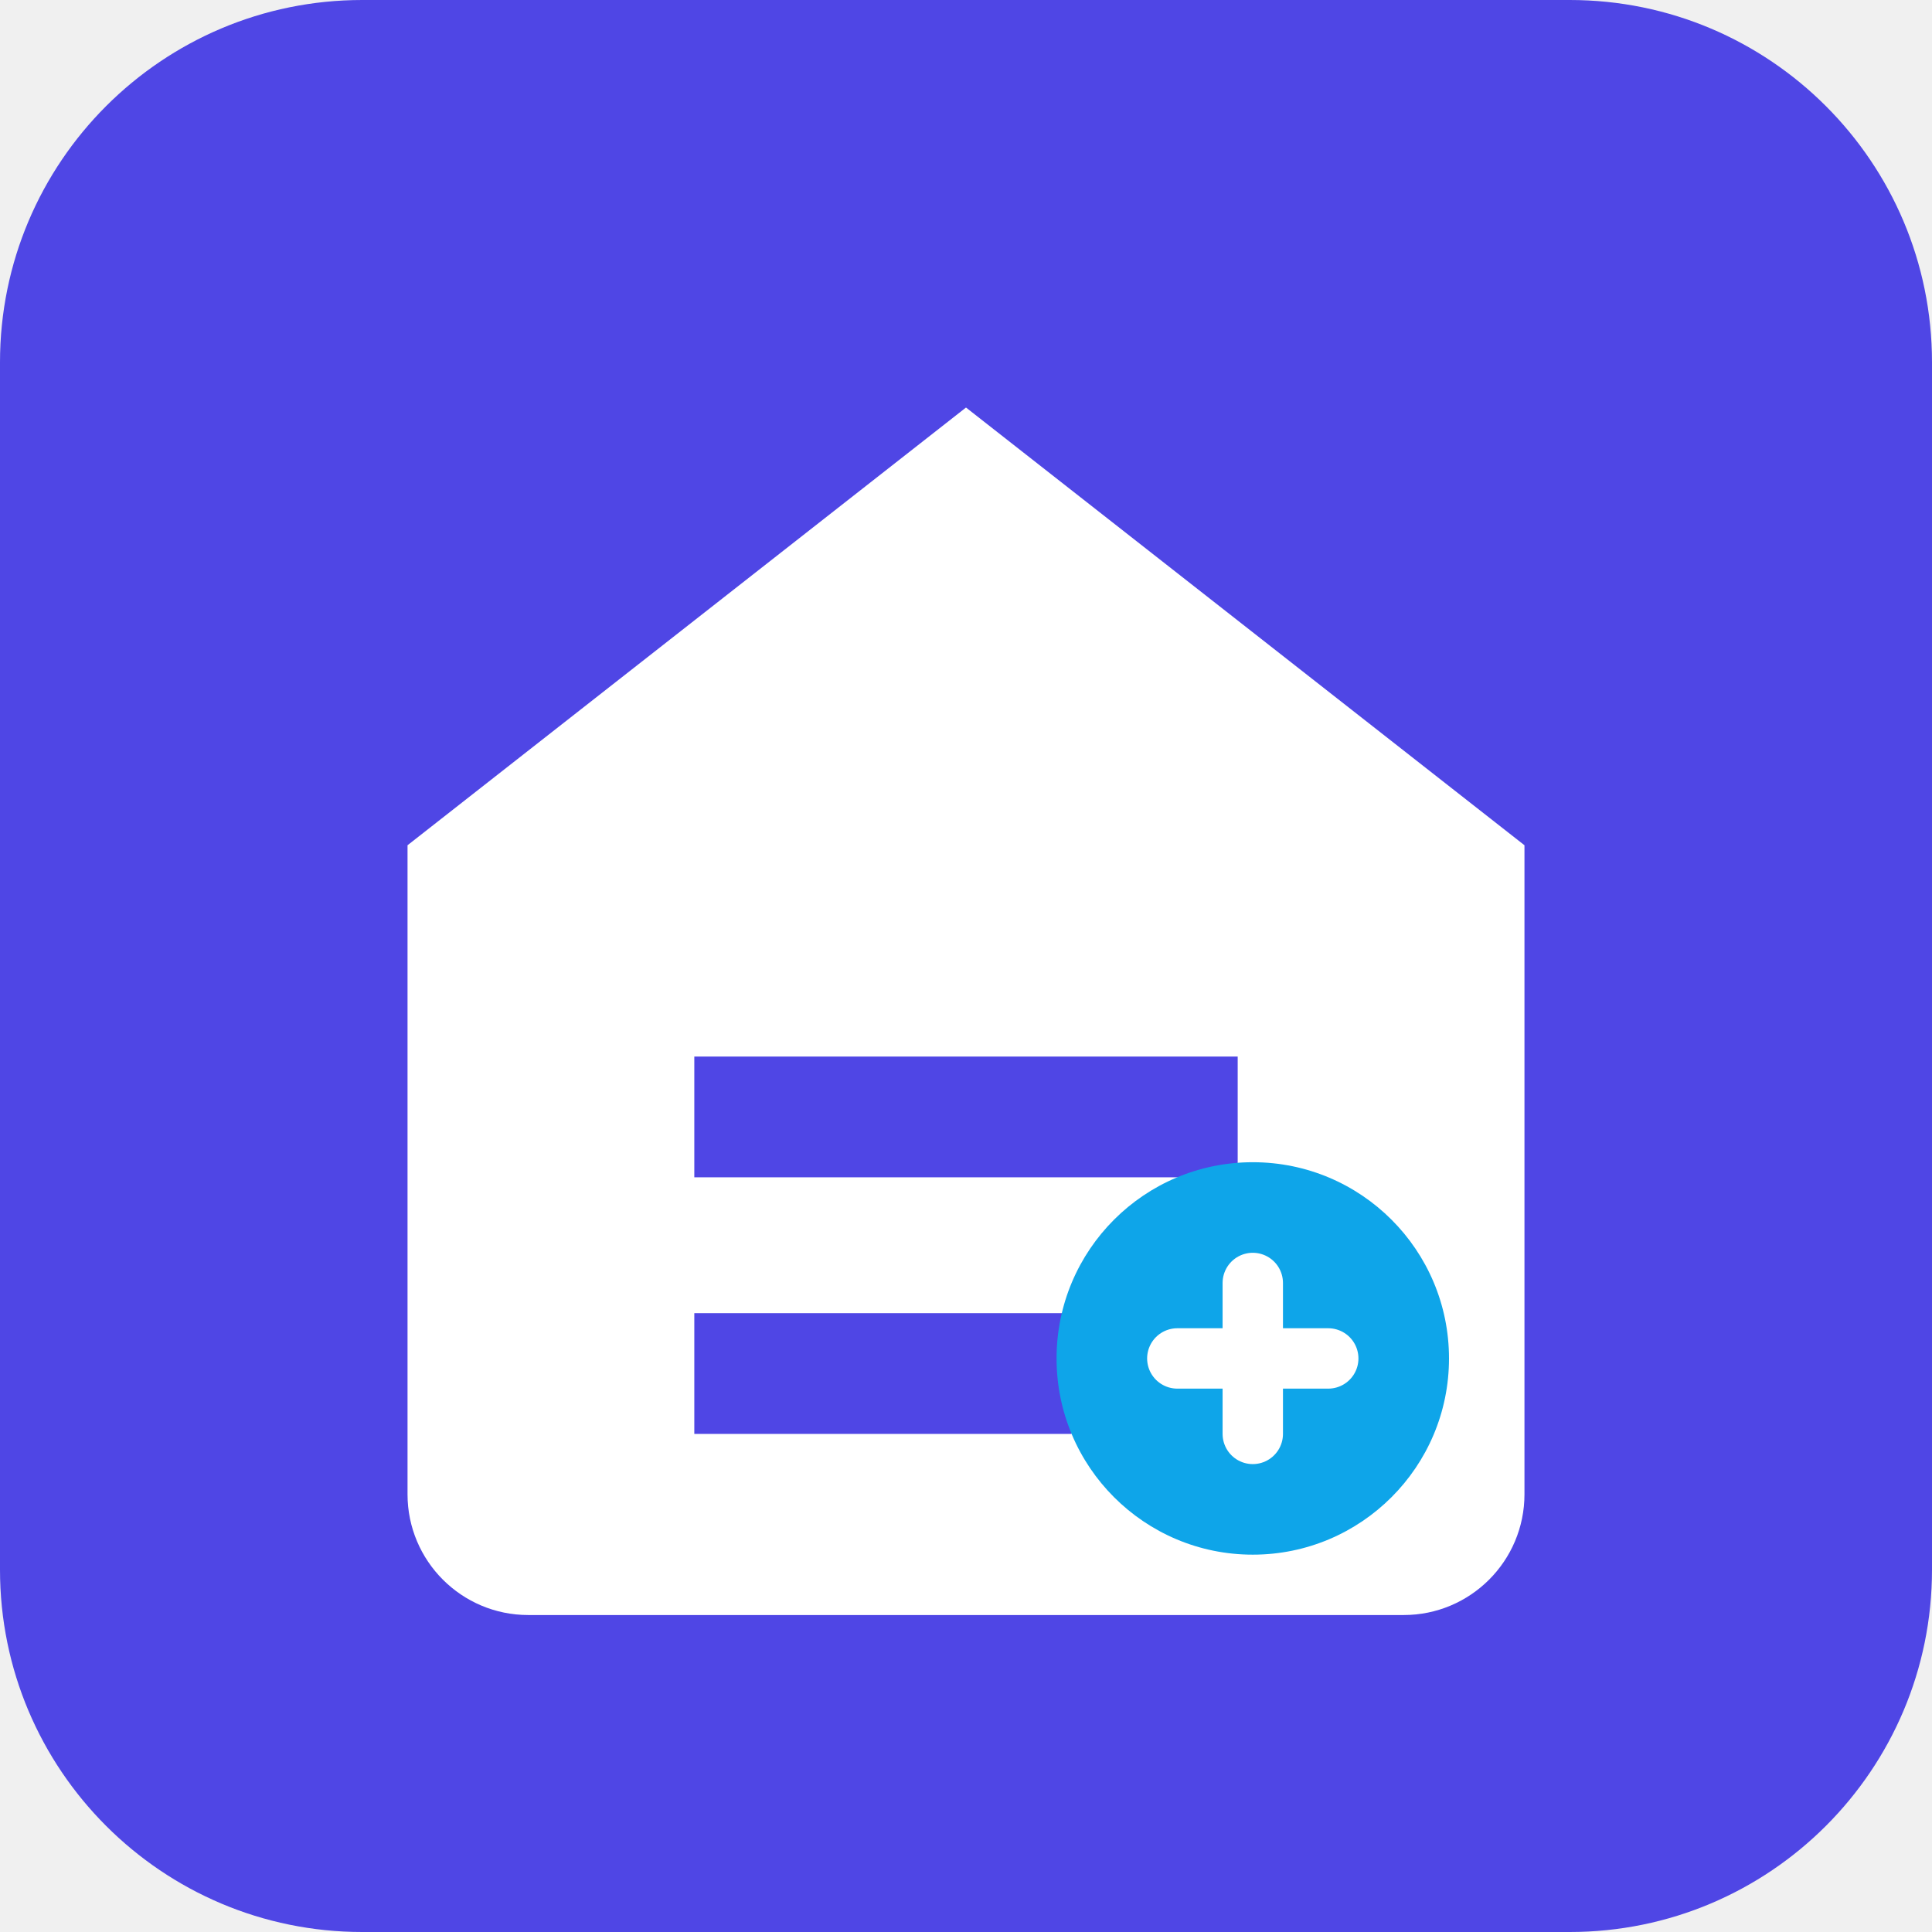
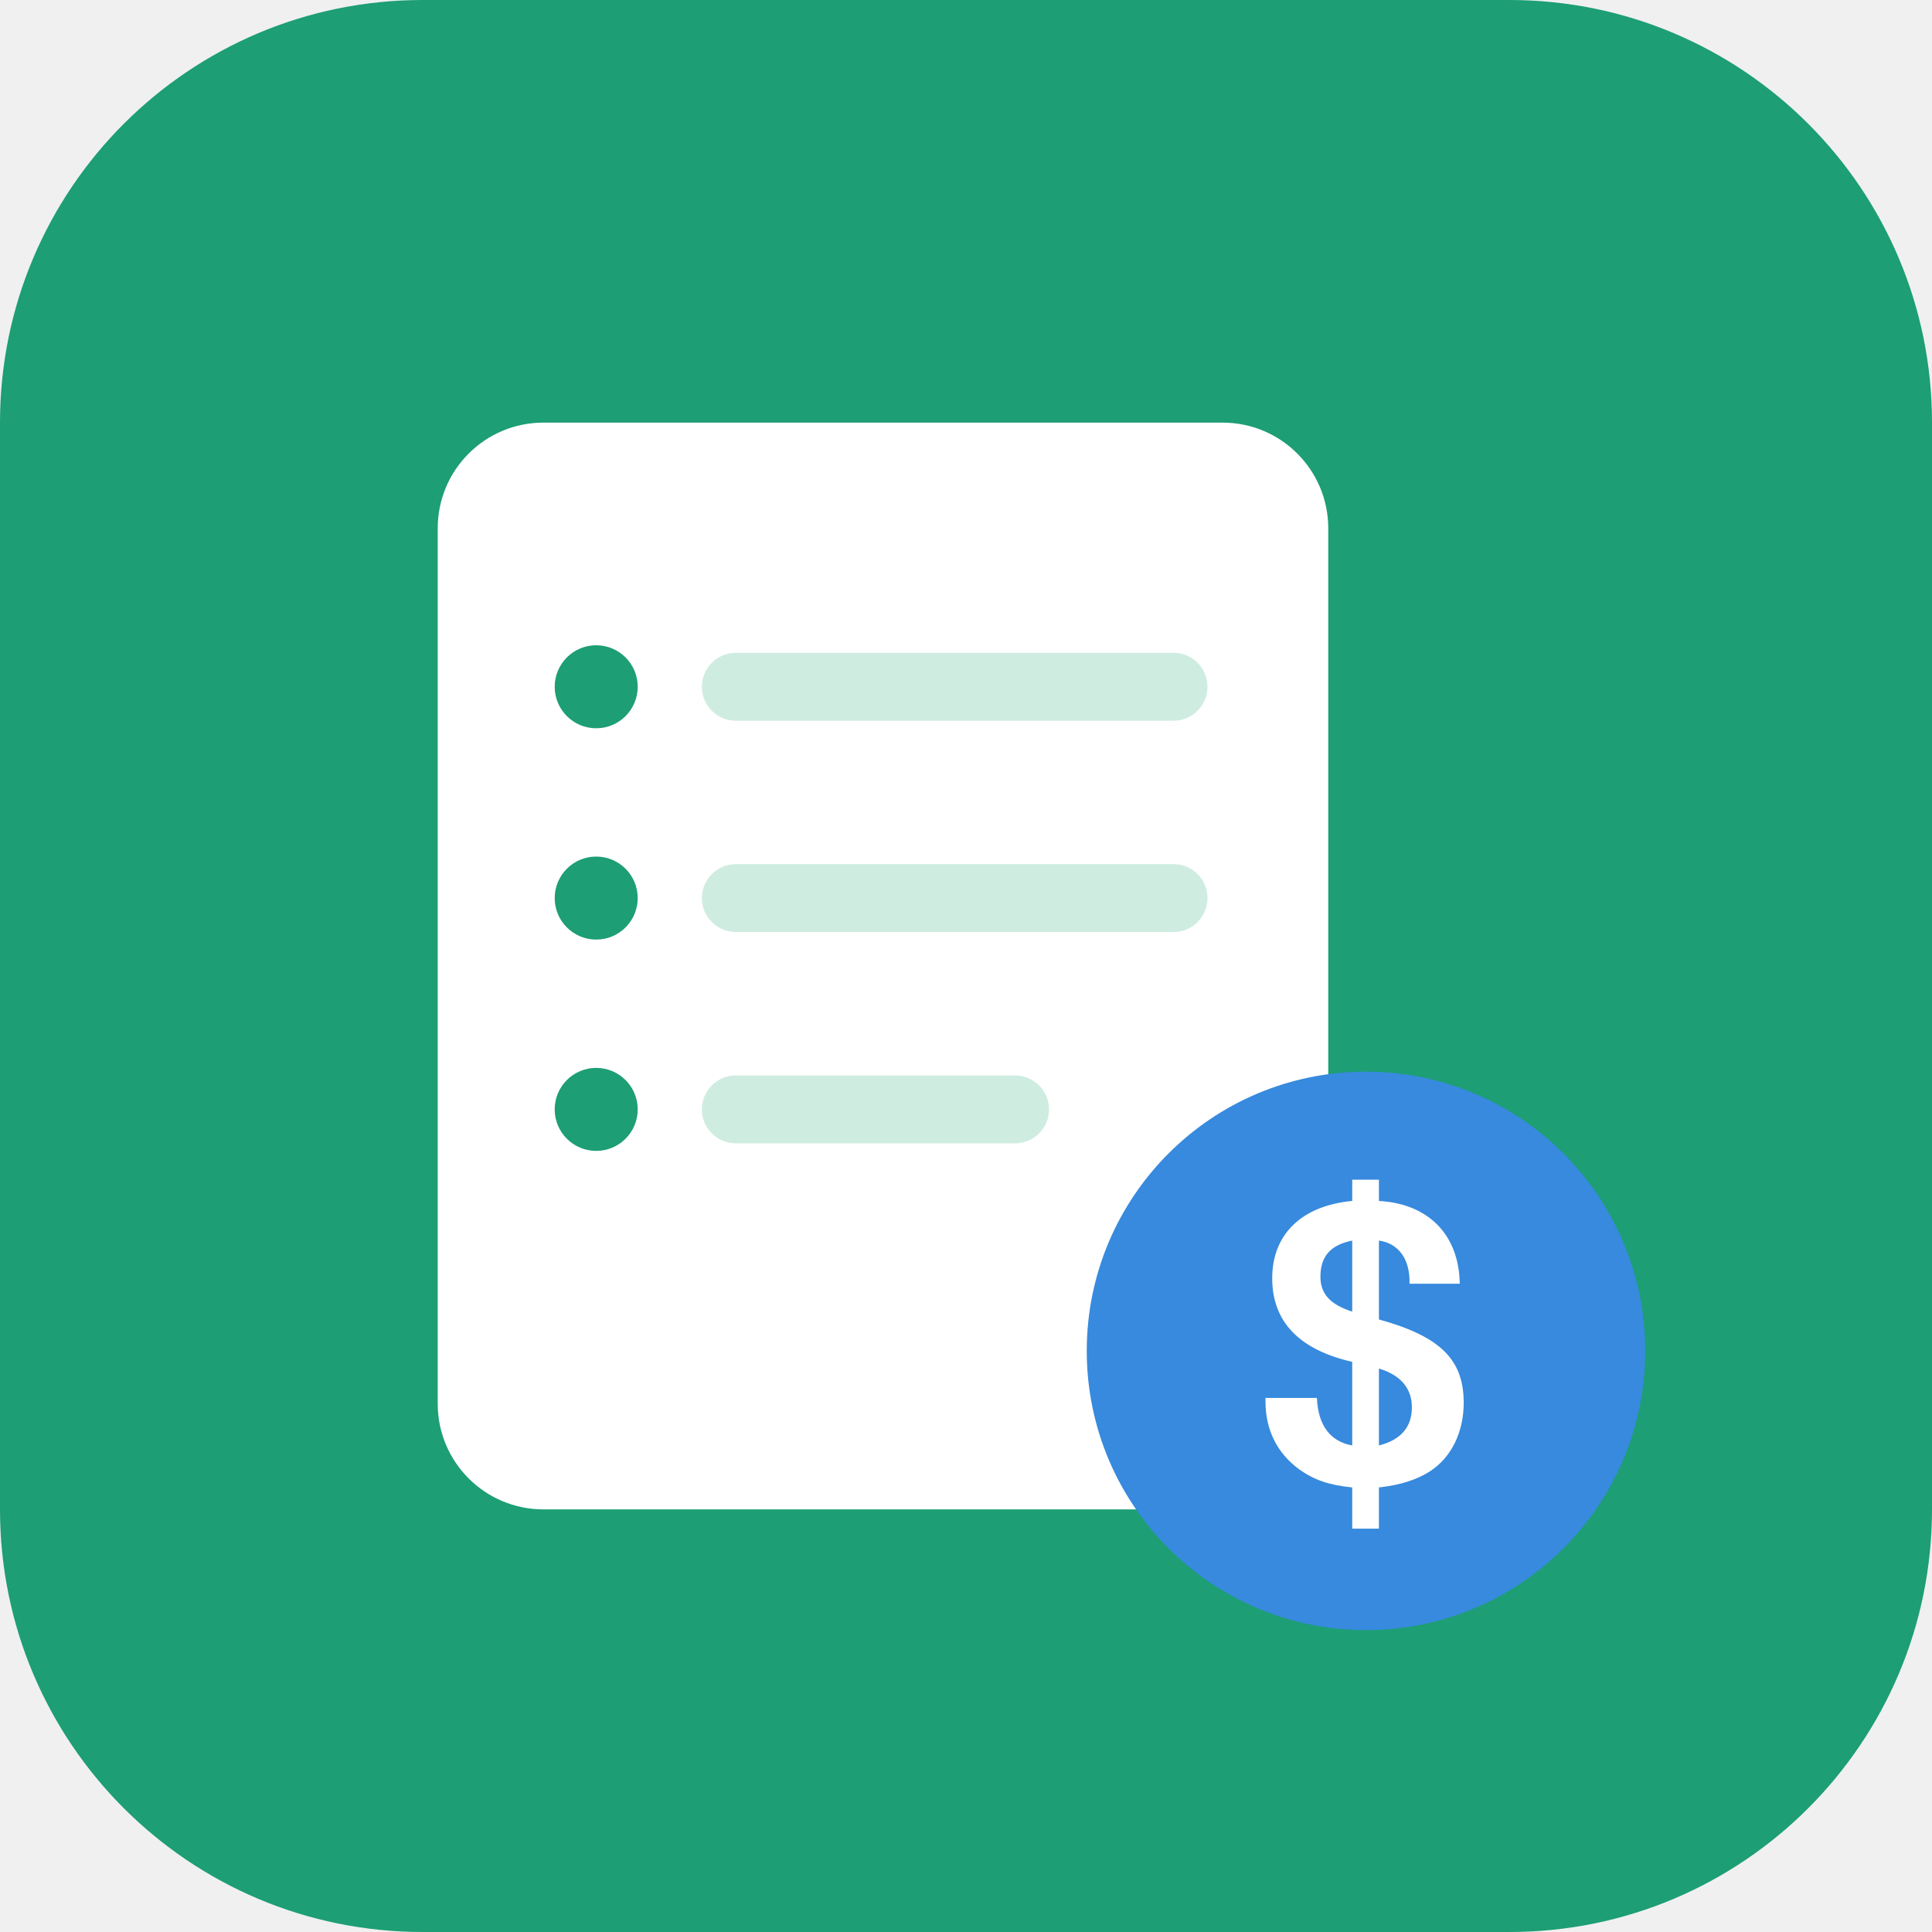
- <svg xmlns="http://www.w3.org/2000/svg" viewBox="0 0 128 128" role="img" aria-label="FamilyLedger">
-   <rect width="128" height="128" rx="24" fill="#4F46E5" />
-   <path d="M27 56 64 27l37 29v43a8 8 0 0 1-8 8H35a8 8 0 0 1-8-8V56Z" fill="#fff" />
-   <path d="M46 70h36v8H46v-8Zm0 17h25v8H46v-8Z" fill="#4F46E5" />
-   <circle cx="83" cy="90" r="13" fill="#0EA5E9" />
-   <path d="M78 90h10m-5-5v10" stroke="#fff" stroke-width="4" stroke-linecap="round" />
+ <svg xmlns="http://www.w3.org/2000/svg" viewBox="0 0 512 512" role="img" aria-label="家帳 FamilyLedger">
+   <rect width="512" height="512" rx="112" fill="#1D9E75" />
+   <rect x="116" y="112" width="236" height="288" rx="28" fill="#ffffff" />
+   <circle cx="158" cy="182" r="11" fill="#1D9E75" />
+   <rect x="186" y="173" width="134" height="18" rx="9" fill="#CFECE1" />
+   <circle cx="158" cy="238" r="11" fill="#1D9E75" />
+   <rect x="186" y="229" width="134" height="18" rx="9" fill="#CFECE1" />
+   <circle cx="158" cy="294" r="11" fill="#1D9E75" />
+   <rect x="186" y="285" width="92" height="18" rx="9" fill="#CFECE1" />
+   <circle cx="362" cy="358" r="74" fill="#378ADD" />
+   <text x="362" y="392" font-family="Helvetica, Arial, sans-serif" font-size="104" font-weight="bold" fill="#ffffff" text-anchor="middle">$</text>
</svg>
